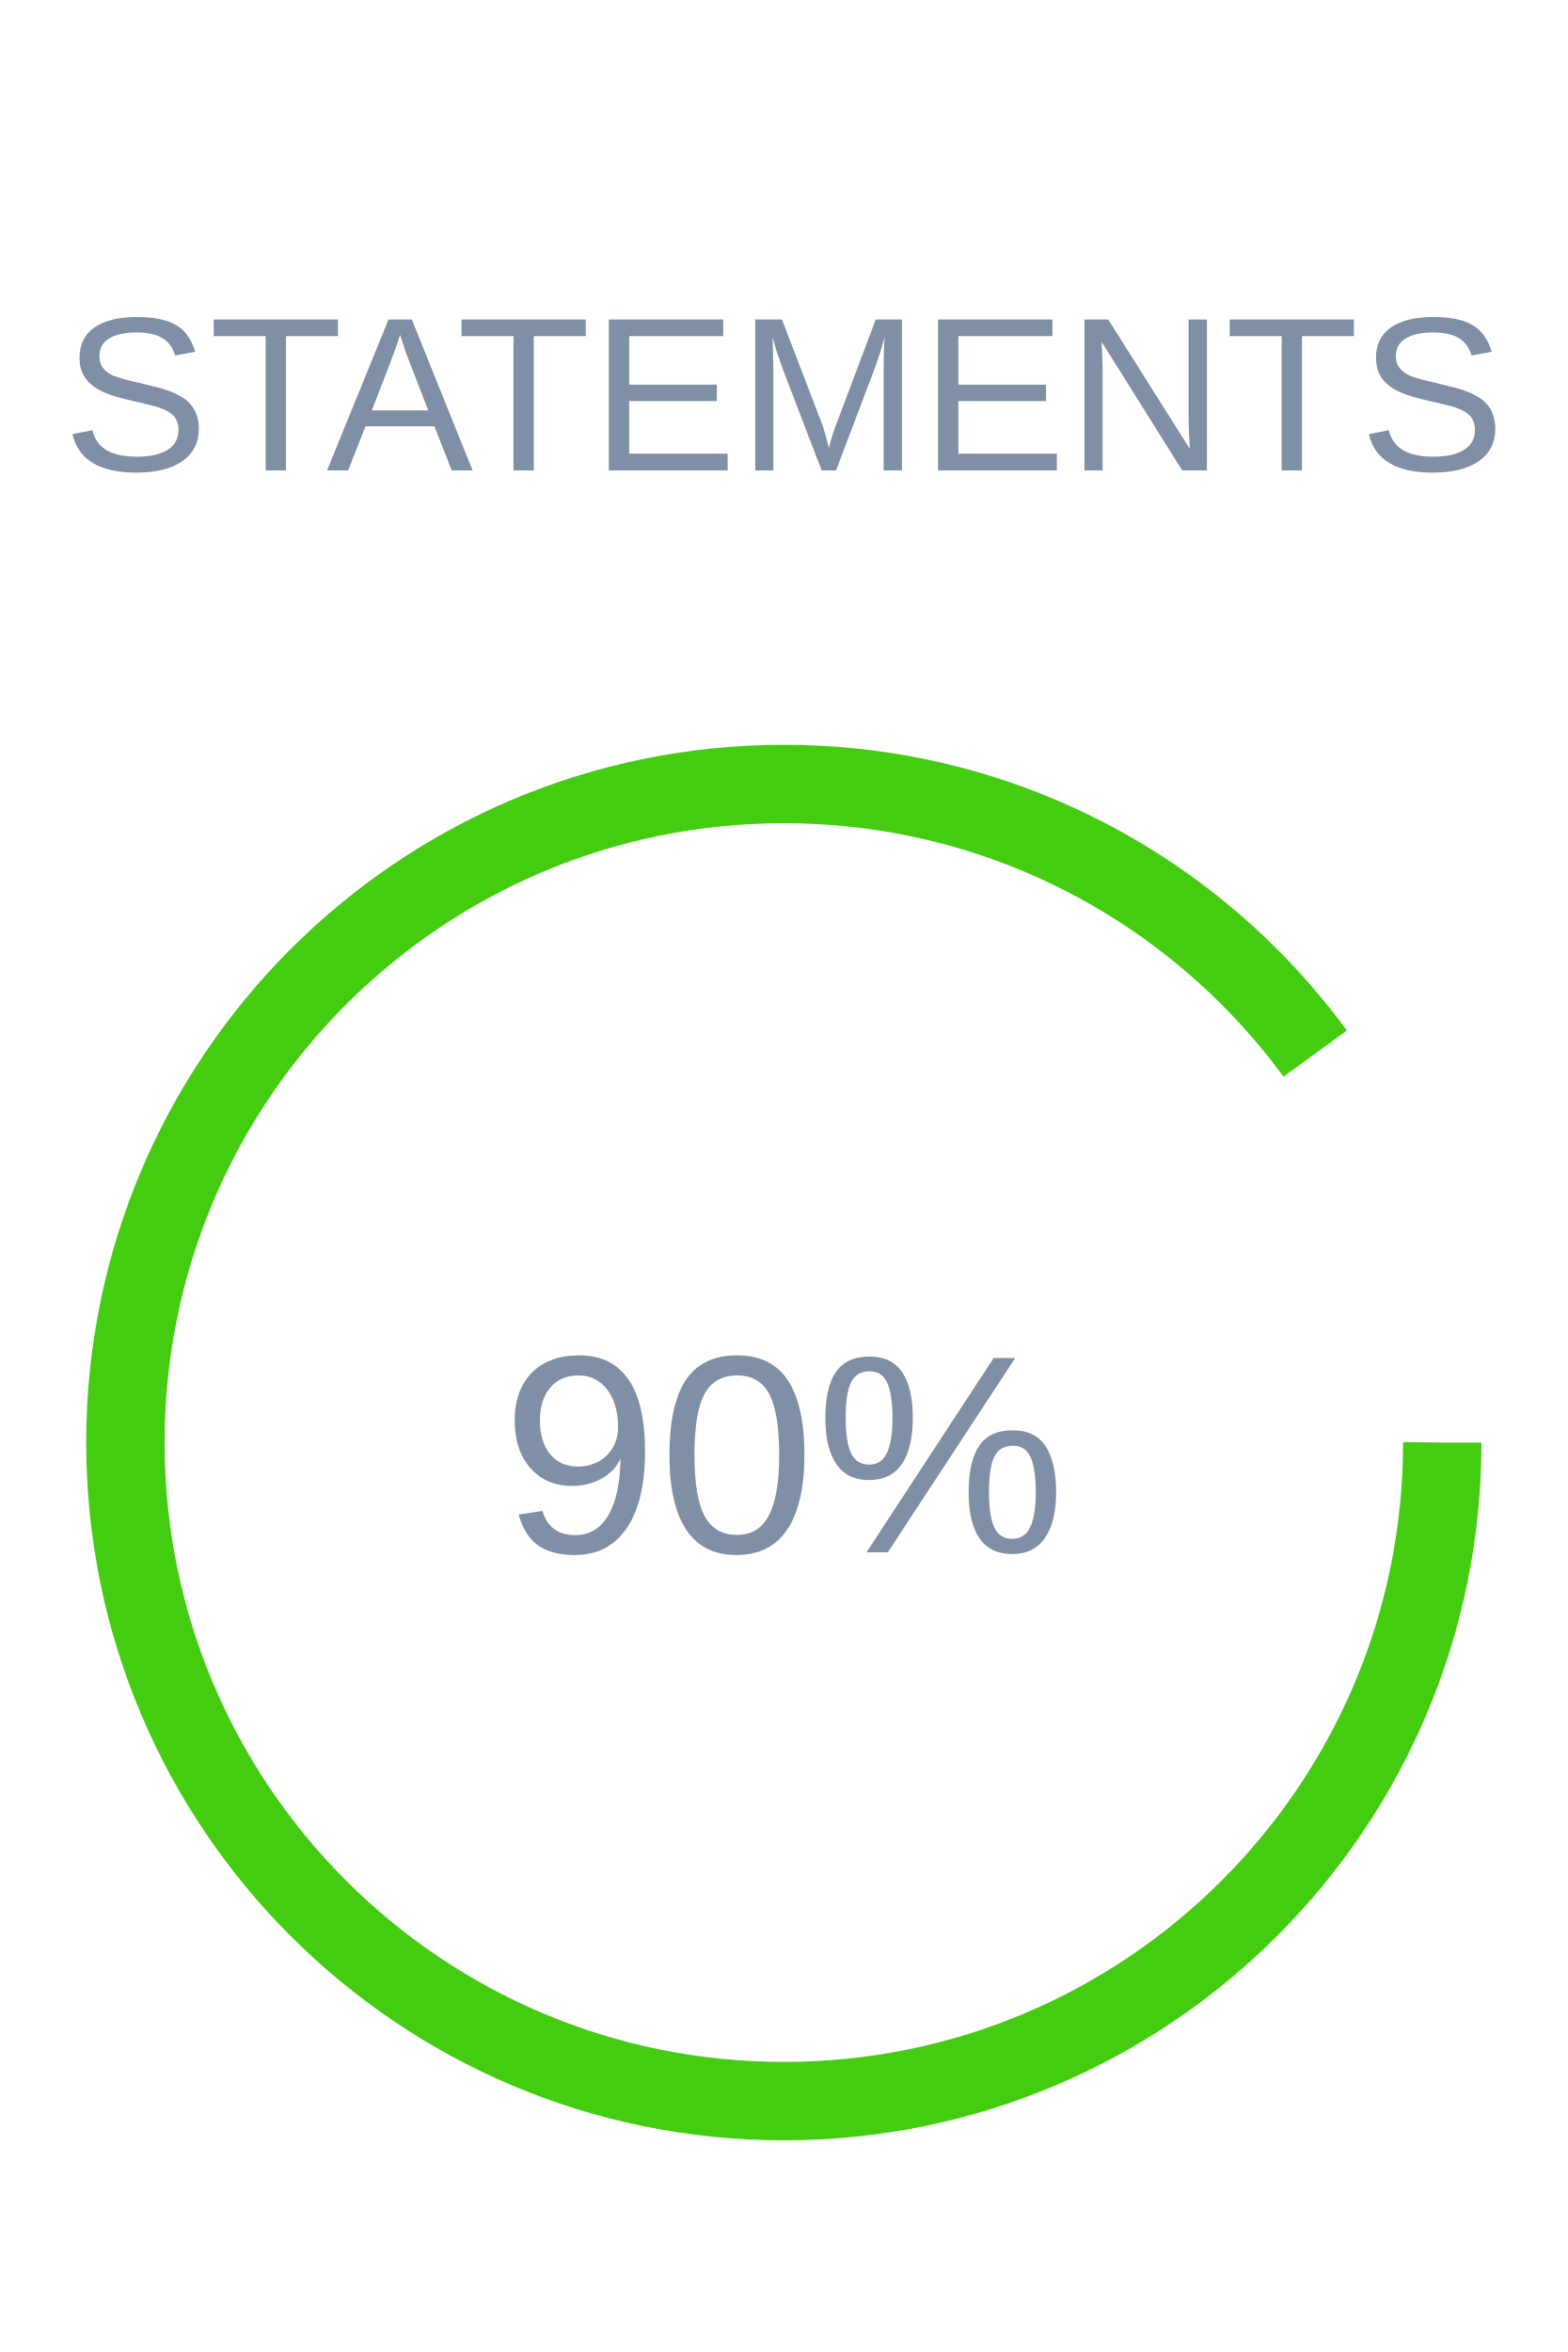
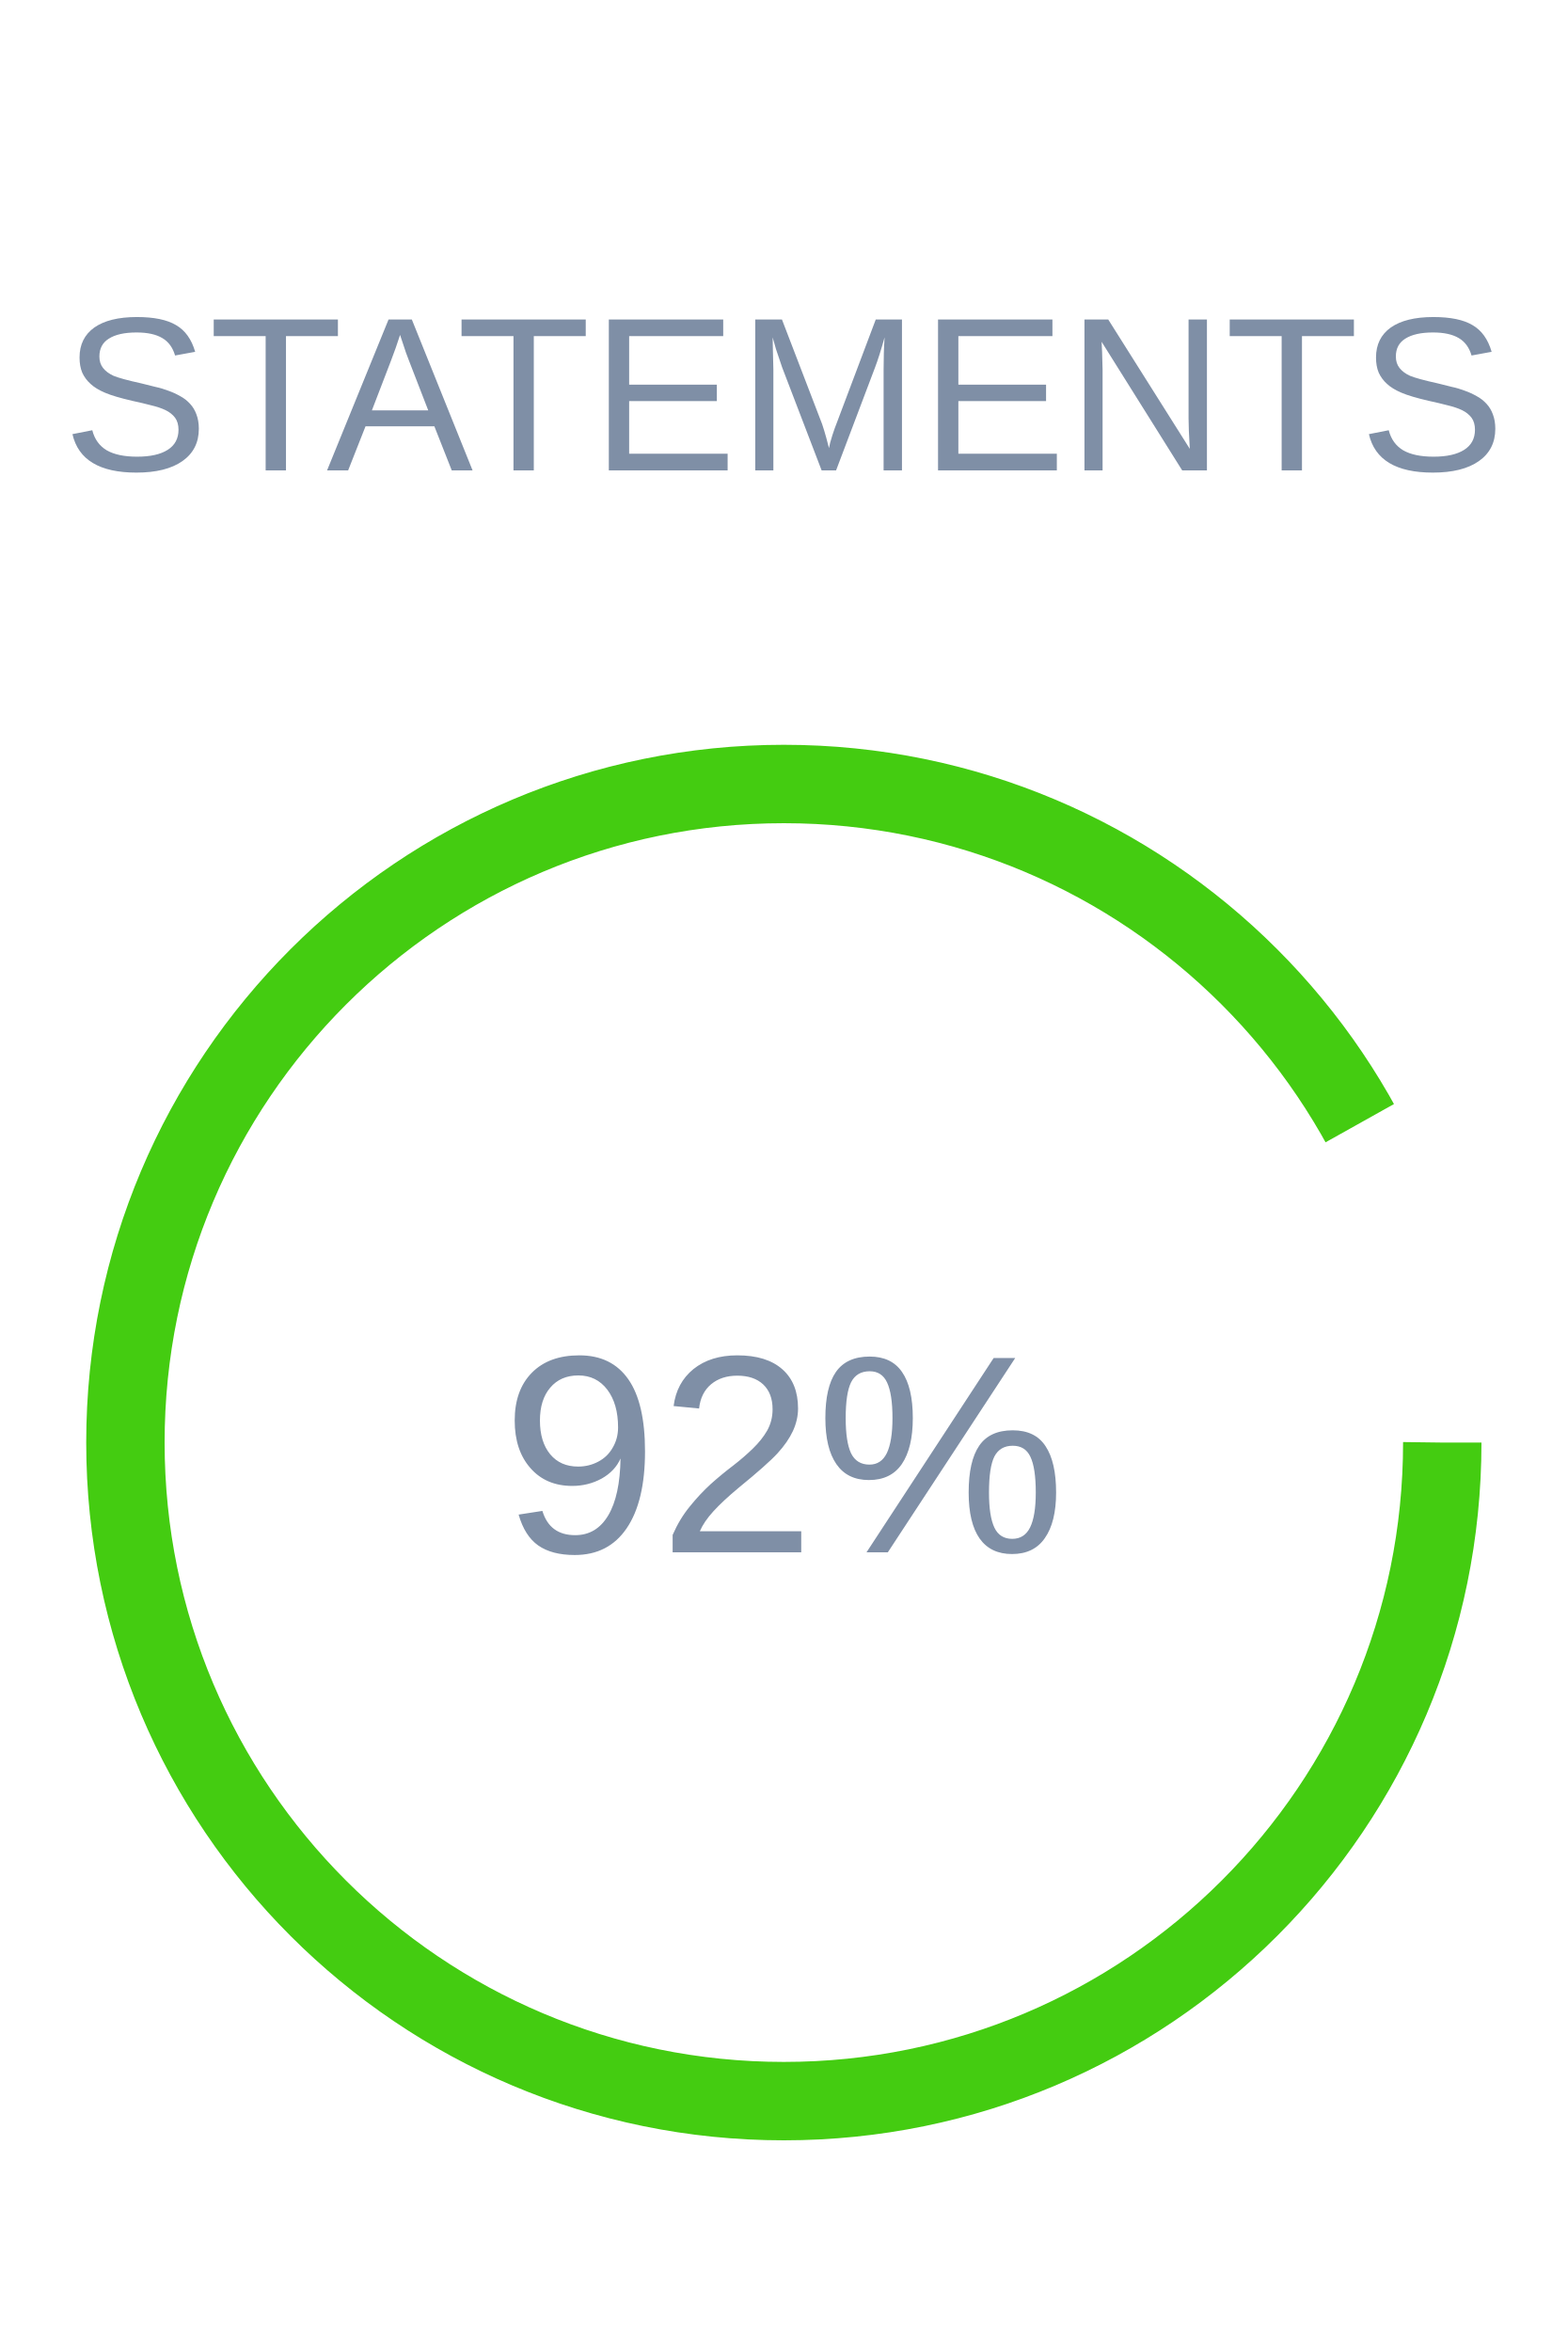
<svg xmlns="http://www.w3.org/2000/svg" width="100" height="150" viewBox="0 0 100 150">
  <text x="50%" y="30" text-anchor="middle" font-size="14" font-family="Arial" fill="#7f8fa6">STATEMENTS</text>
-   <circle cx="50" cy="92" r="42" fill="transparent" stroke="#4c1" stroke-width="5" stroke-dasharray="263.76" stroke-dashoffset="26.376" />
-   <text x="50%" y="92" text-anchor="middle" dy="7" font-size="18" font-family="Arial" fill="#7f8fa6">90%</text>
+   <circle cx="50" cy="92" r="42" fill="transparent" stroke="#4c1" stroke-width="5" stroke-dasharray="263.76" stroke-dashoffset="21.101" />
+   <text x="50%" y="92" text-anchor="middle" dy="7" font-size="18" font-family="Arial" fill="#7f8fa6">92%</text>
</svg>
